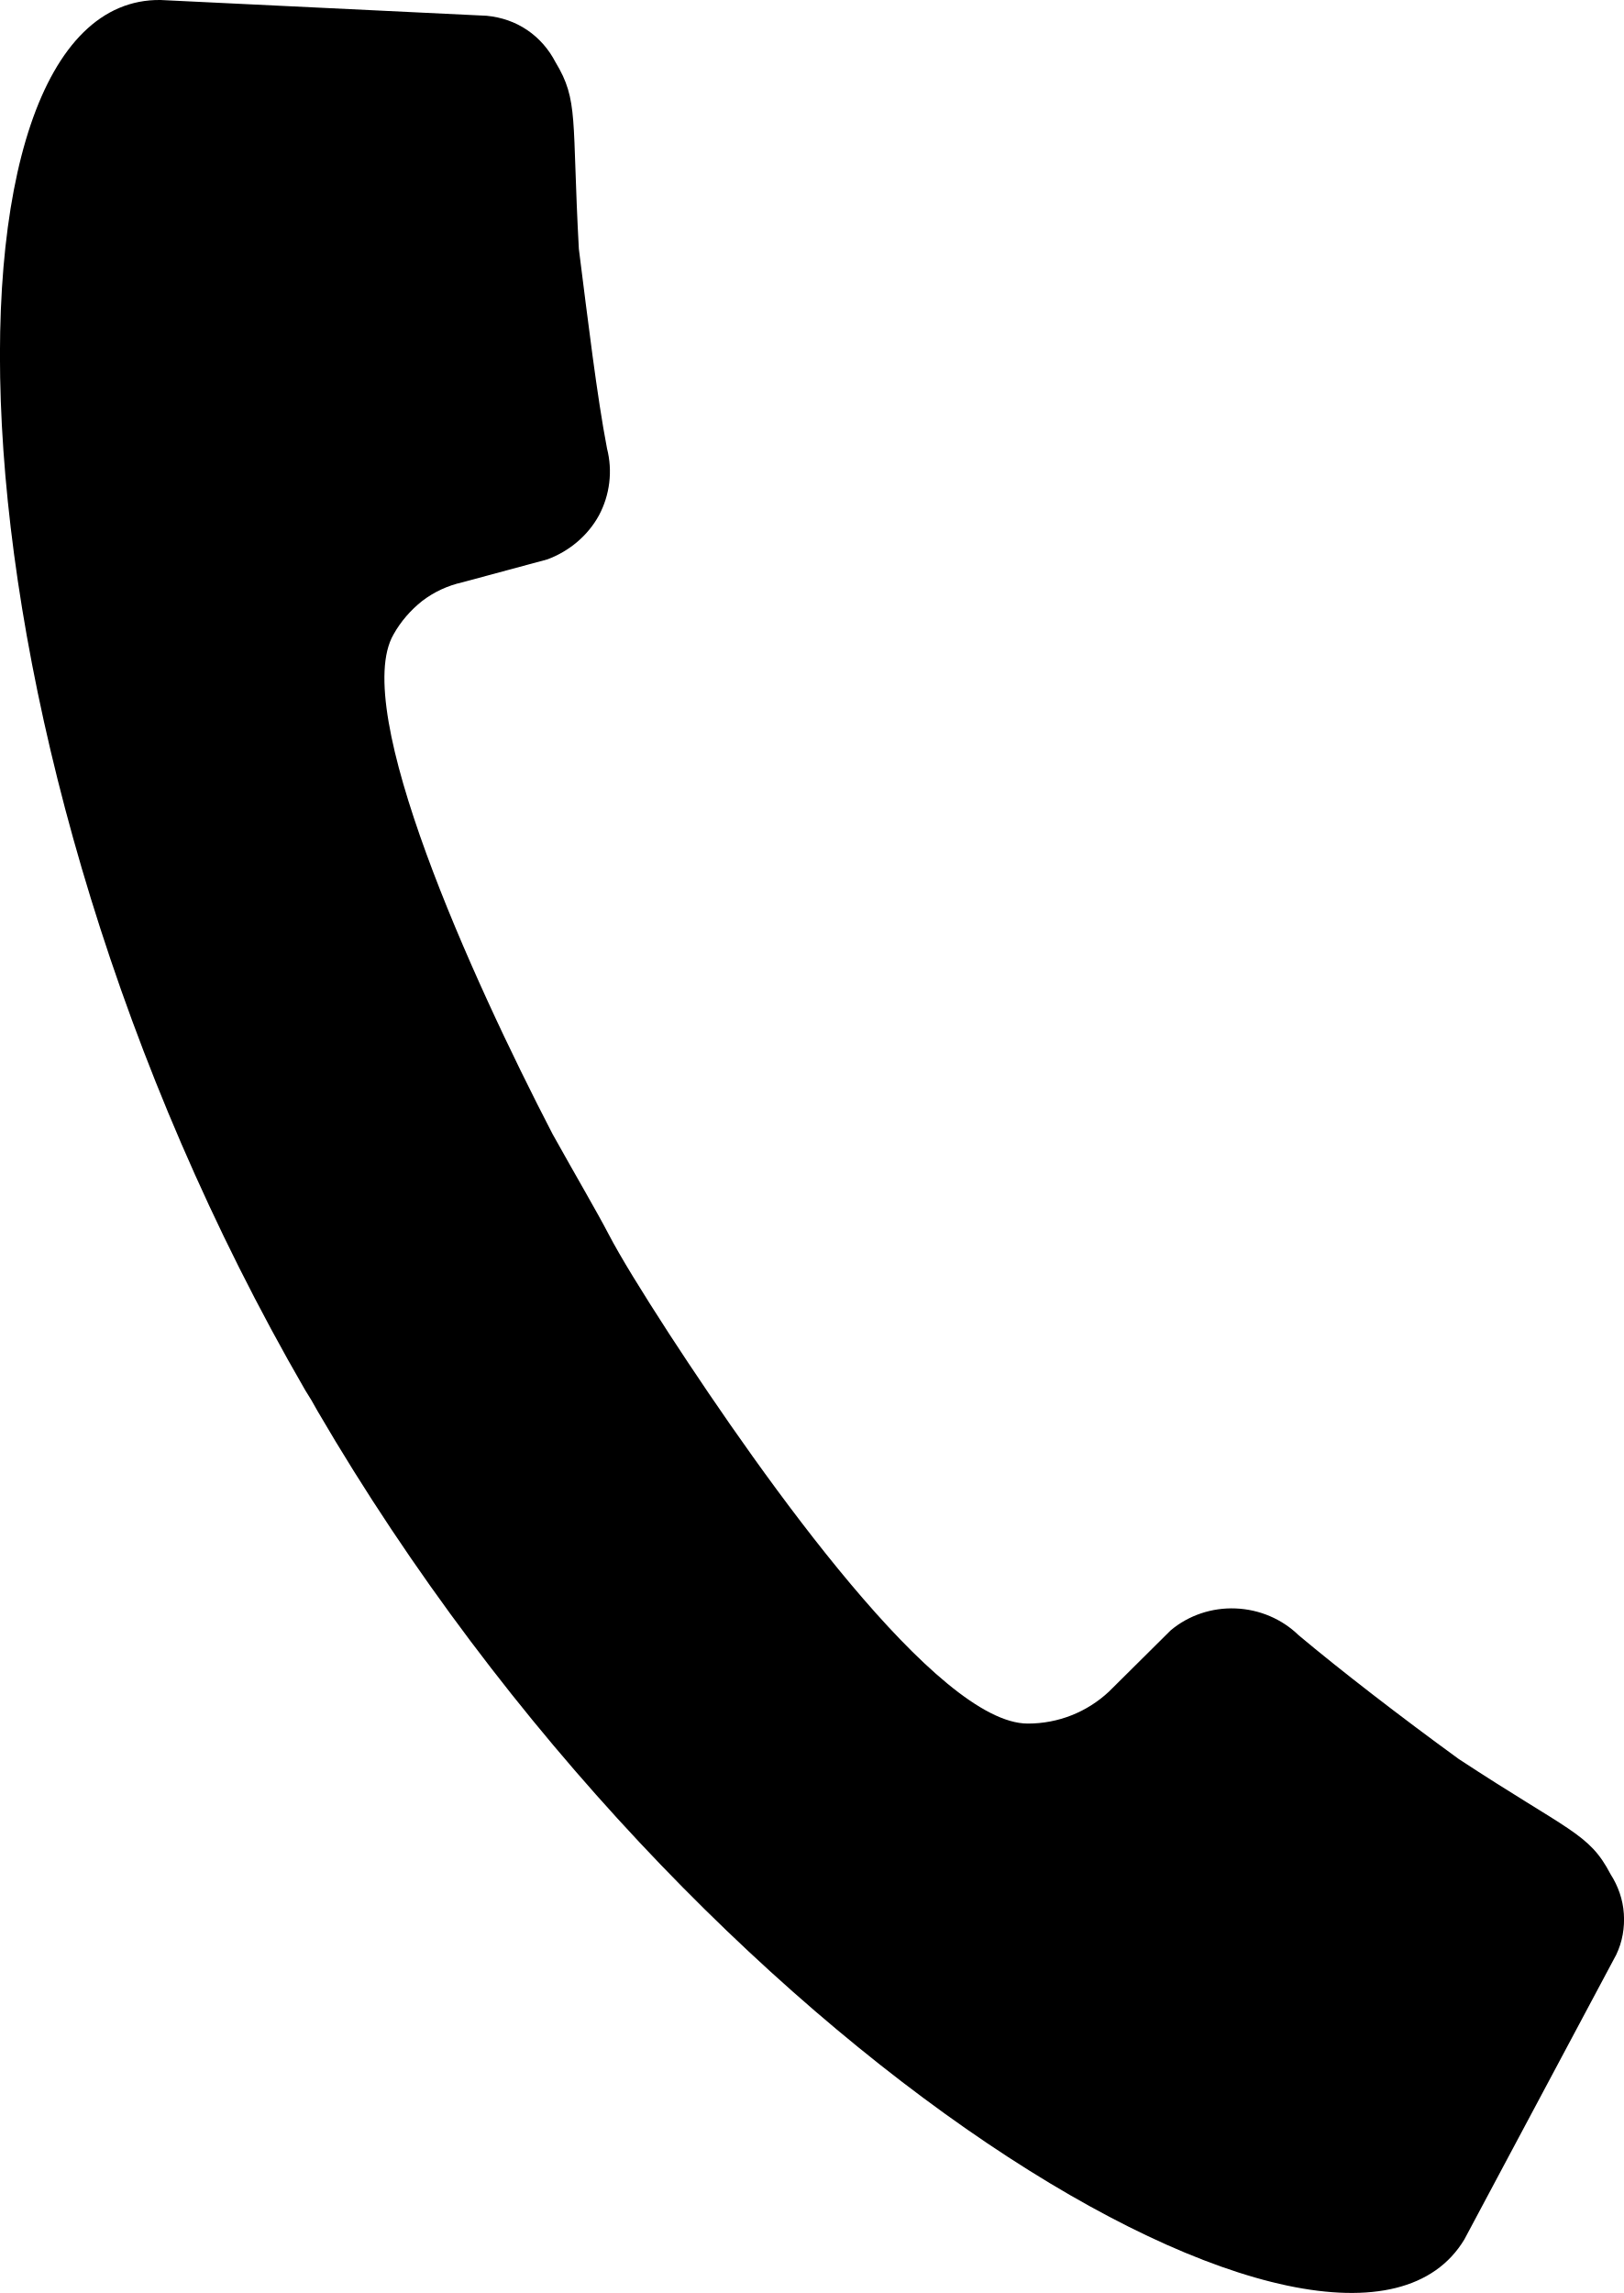
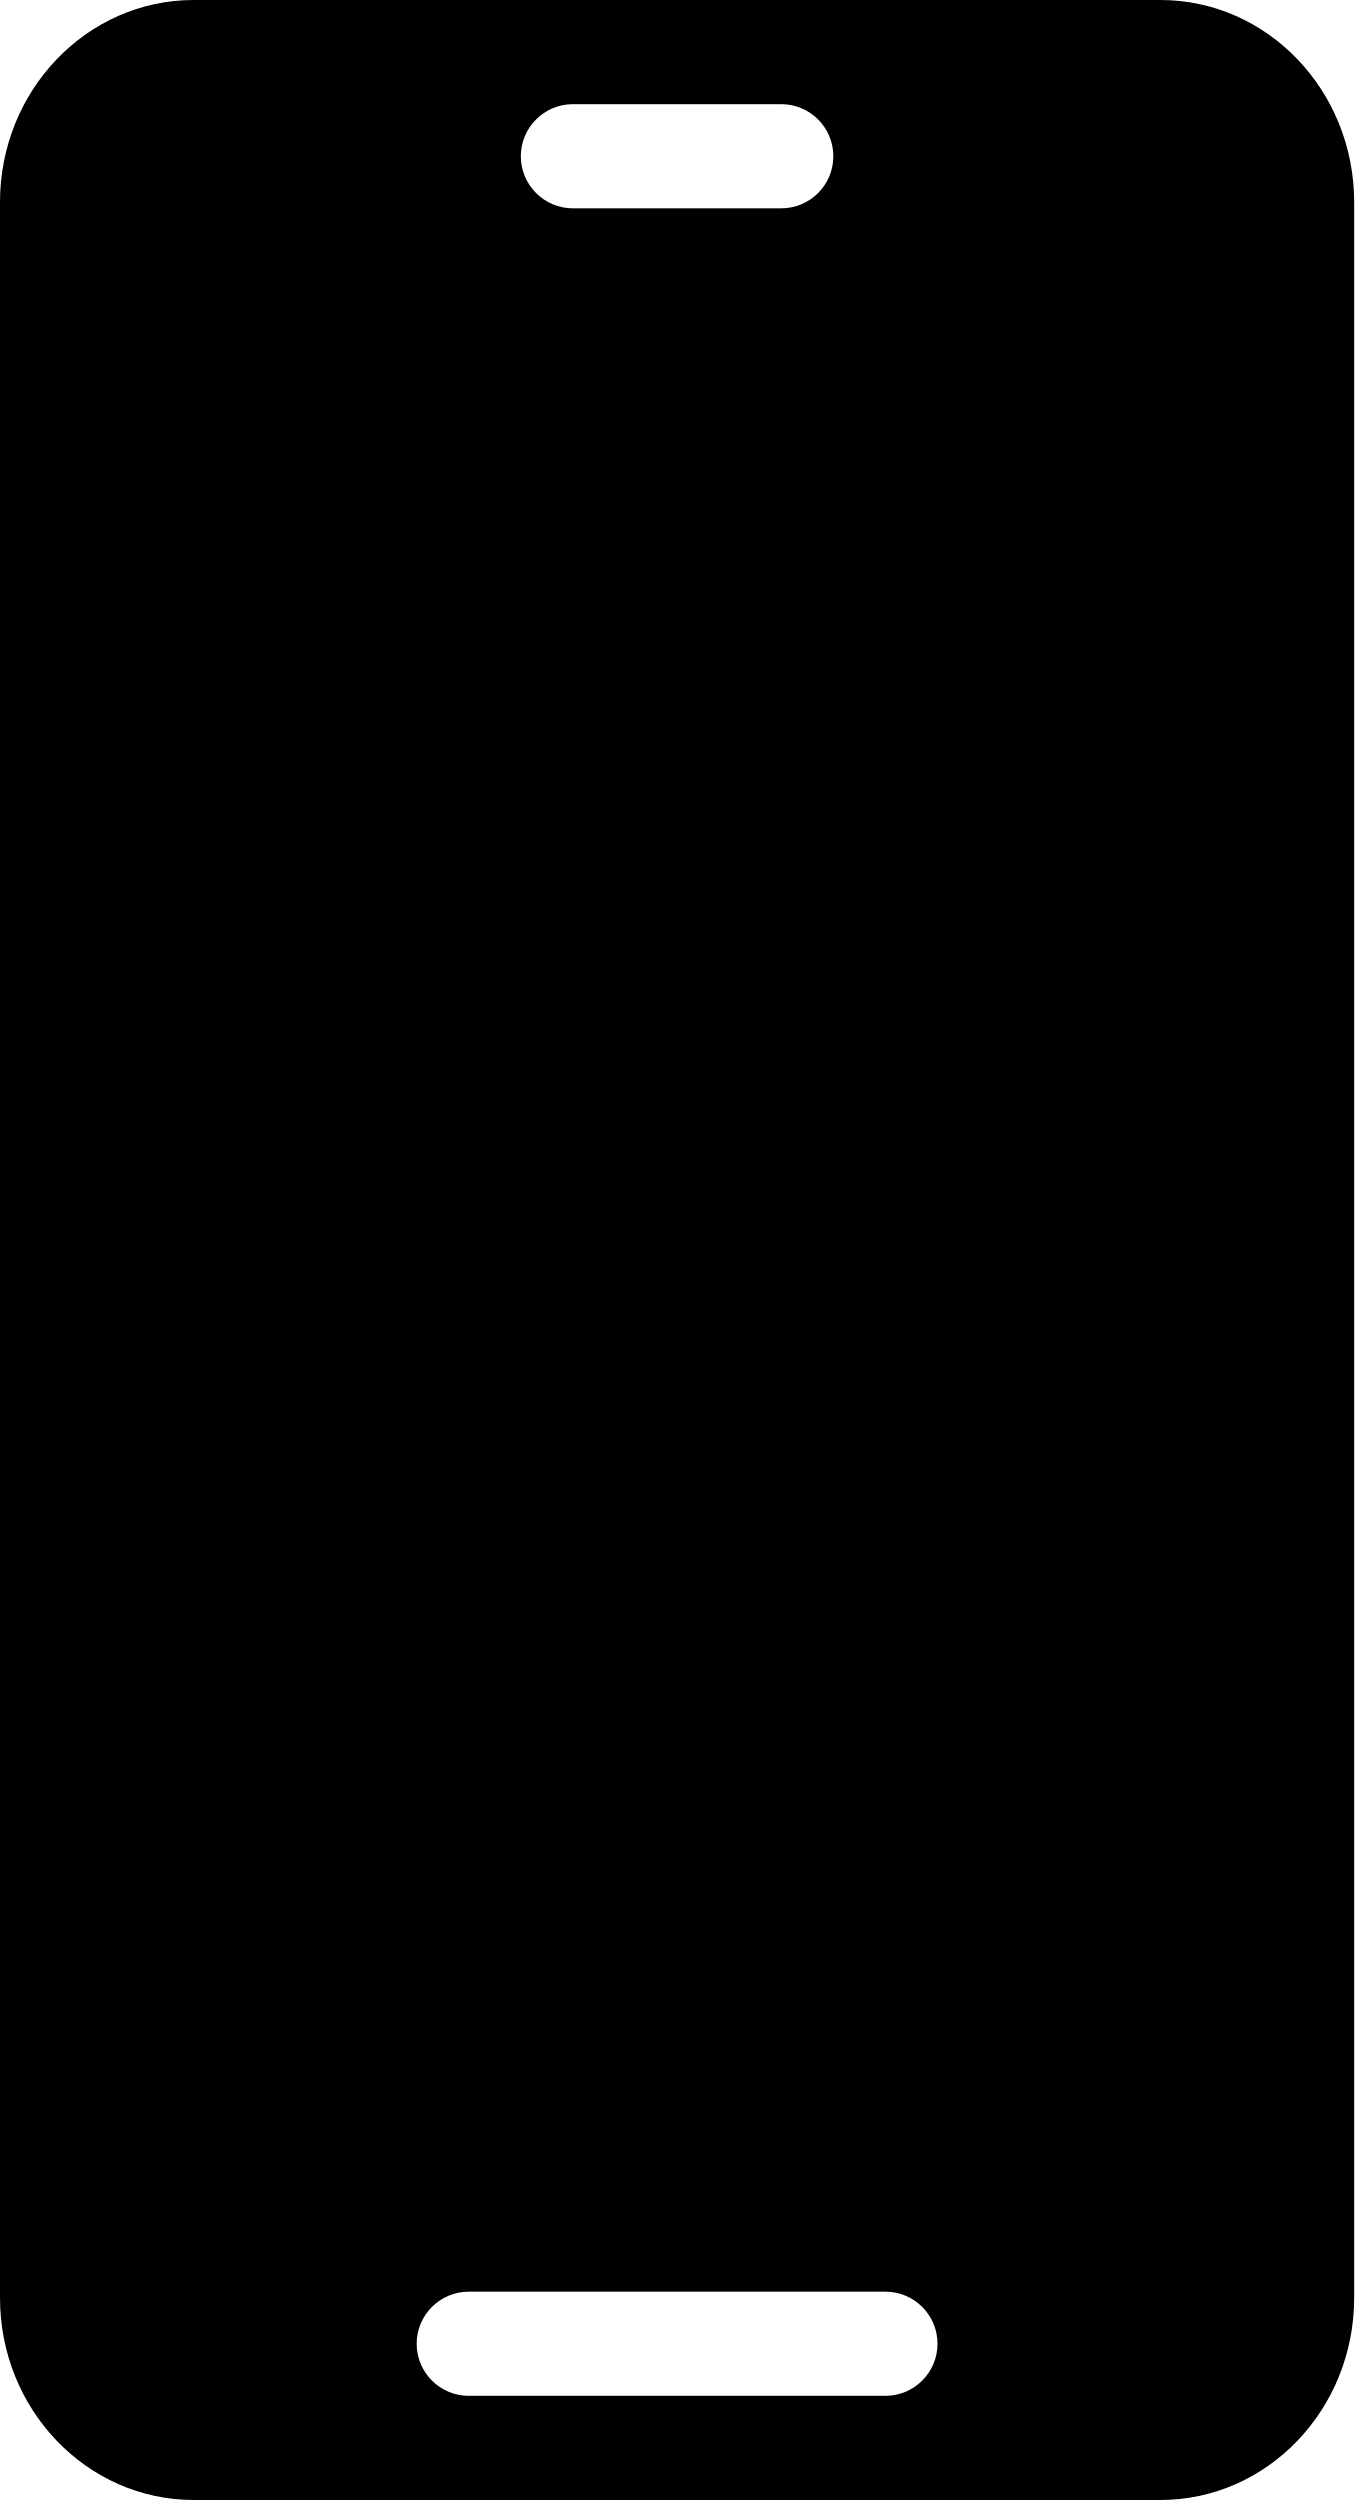
- <svg xmlns="http://www.w3.org/2000/svg" id="uuid-a167c222-c5bb-4b5a-b821-1a144060bdfe" data-name="Layer 2" viewBox="0 0 34 48" aria-hidden="true">
-   <path d="M6.39,29.1l.13,.21,.13,.23c7.91,13.56,21.48,21.53,24.01,17.34l3.18-5.96c.13-.27,.18-.57,.16-.86-.02-.3-.12-.58-.28-.83-.45-.86-.85-.88-3.18-2.41-1.21-.88-2.48-1.86-3.35-2.59-.35-.34-.82-.54-1.32-.56-.49-.02-.98,.14-1.36,.46l-1.29,1.28c-.46,.43-1.06,.67-1.7,.67-1.89,0-5.49-5.06-7.51-8.16-.57-.88-1.02-1.61-1.27-2.09-.25-.48-.68-1.21-1.17-2.09-1.7-3.28-4.24-8.89-3.33-10.46,.15-.27,.36-.51,.6-.7,.25-.19,.53-.32,.84-.39l1.78-.48c.46-.17,.85-.5,1.08-.92,.23-.43,.29-.93,.17-1.4-.21-1.09-.4-2.68-.59-4.18-.15-2.74,0-3.1-.49-3.91-.14-.27-.34-.5-.59-.67-.25-.17-.54-.27-.85-.3L3.36,0C-1.58-.06-1.48,15.5,6.39,29.1Z" />
+ <svg xmlns="http://www.w3.org/2000/svg" width="13" height="24" viewBox="0 0 13 24" fill="none">
+   <path fill-rule="evenodd" clip-rule="evenodd" d="M11.14 0H1.86C0.833 0 0 0.869 0 1.941V22.059C0 23.131 0.833 24 1.86 24H11.14C12.167 24 13 23.131 13 22.059V1.941C13 0.869 12.167 0 11.14 0ZM5 1.5C5 1.224 5.224 1 5.5 1H7.5C7.776 1 8 1.224 8 1.5C8 1.776 7.776 2 7.5 2H5.5C5.224 2 5 1.776 5 1.5ZM4.5 22C4.224 22 4 22.224 4 22.5C4 22.776 4.224 23 4.5 23H8.5C8.776 23 9 22.776 9 22.5C9 22.224 8.776 22 8.5 22H4.5Z" fill="black" />
</svg>
